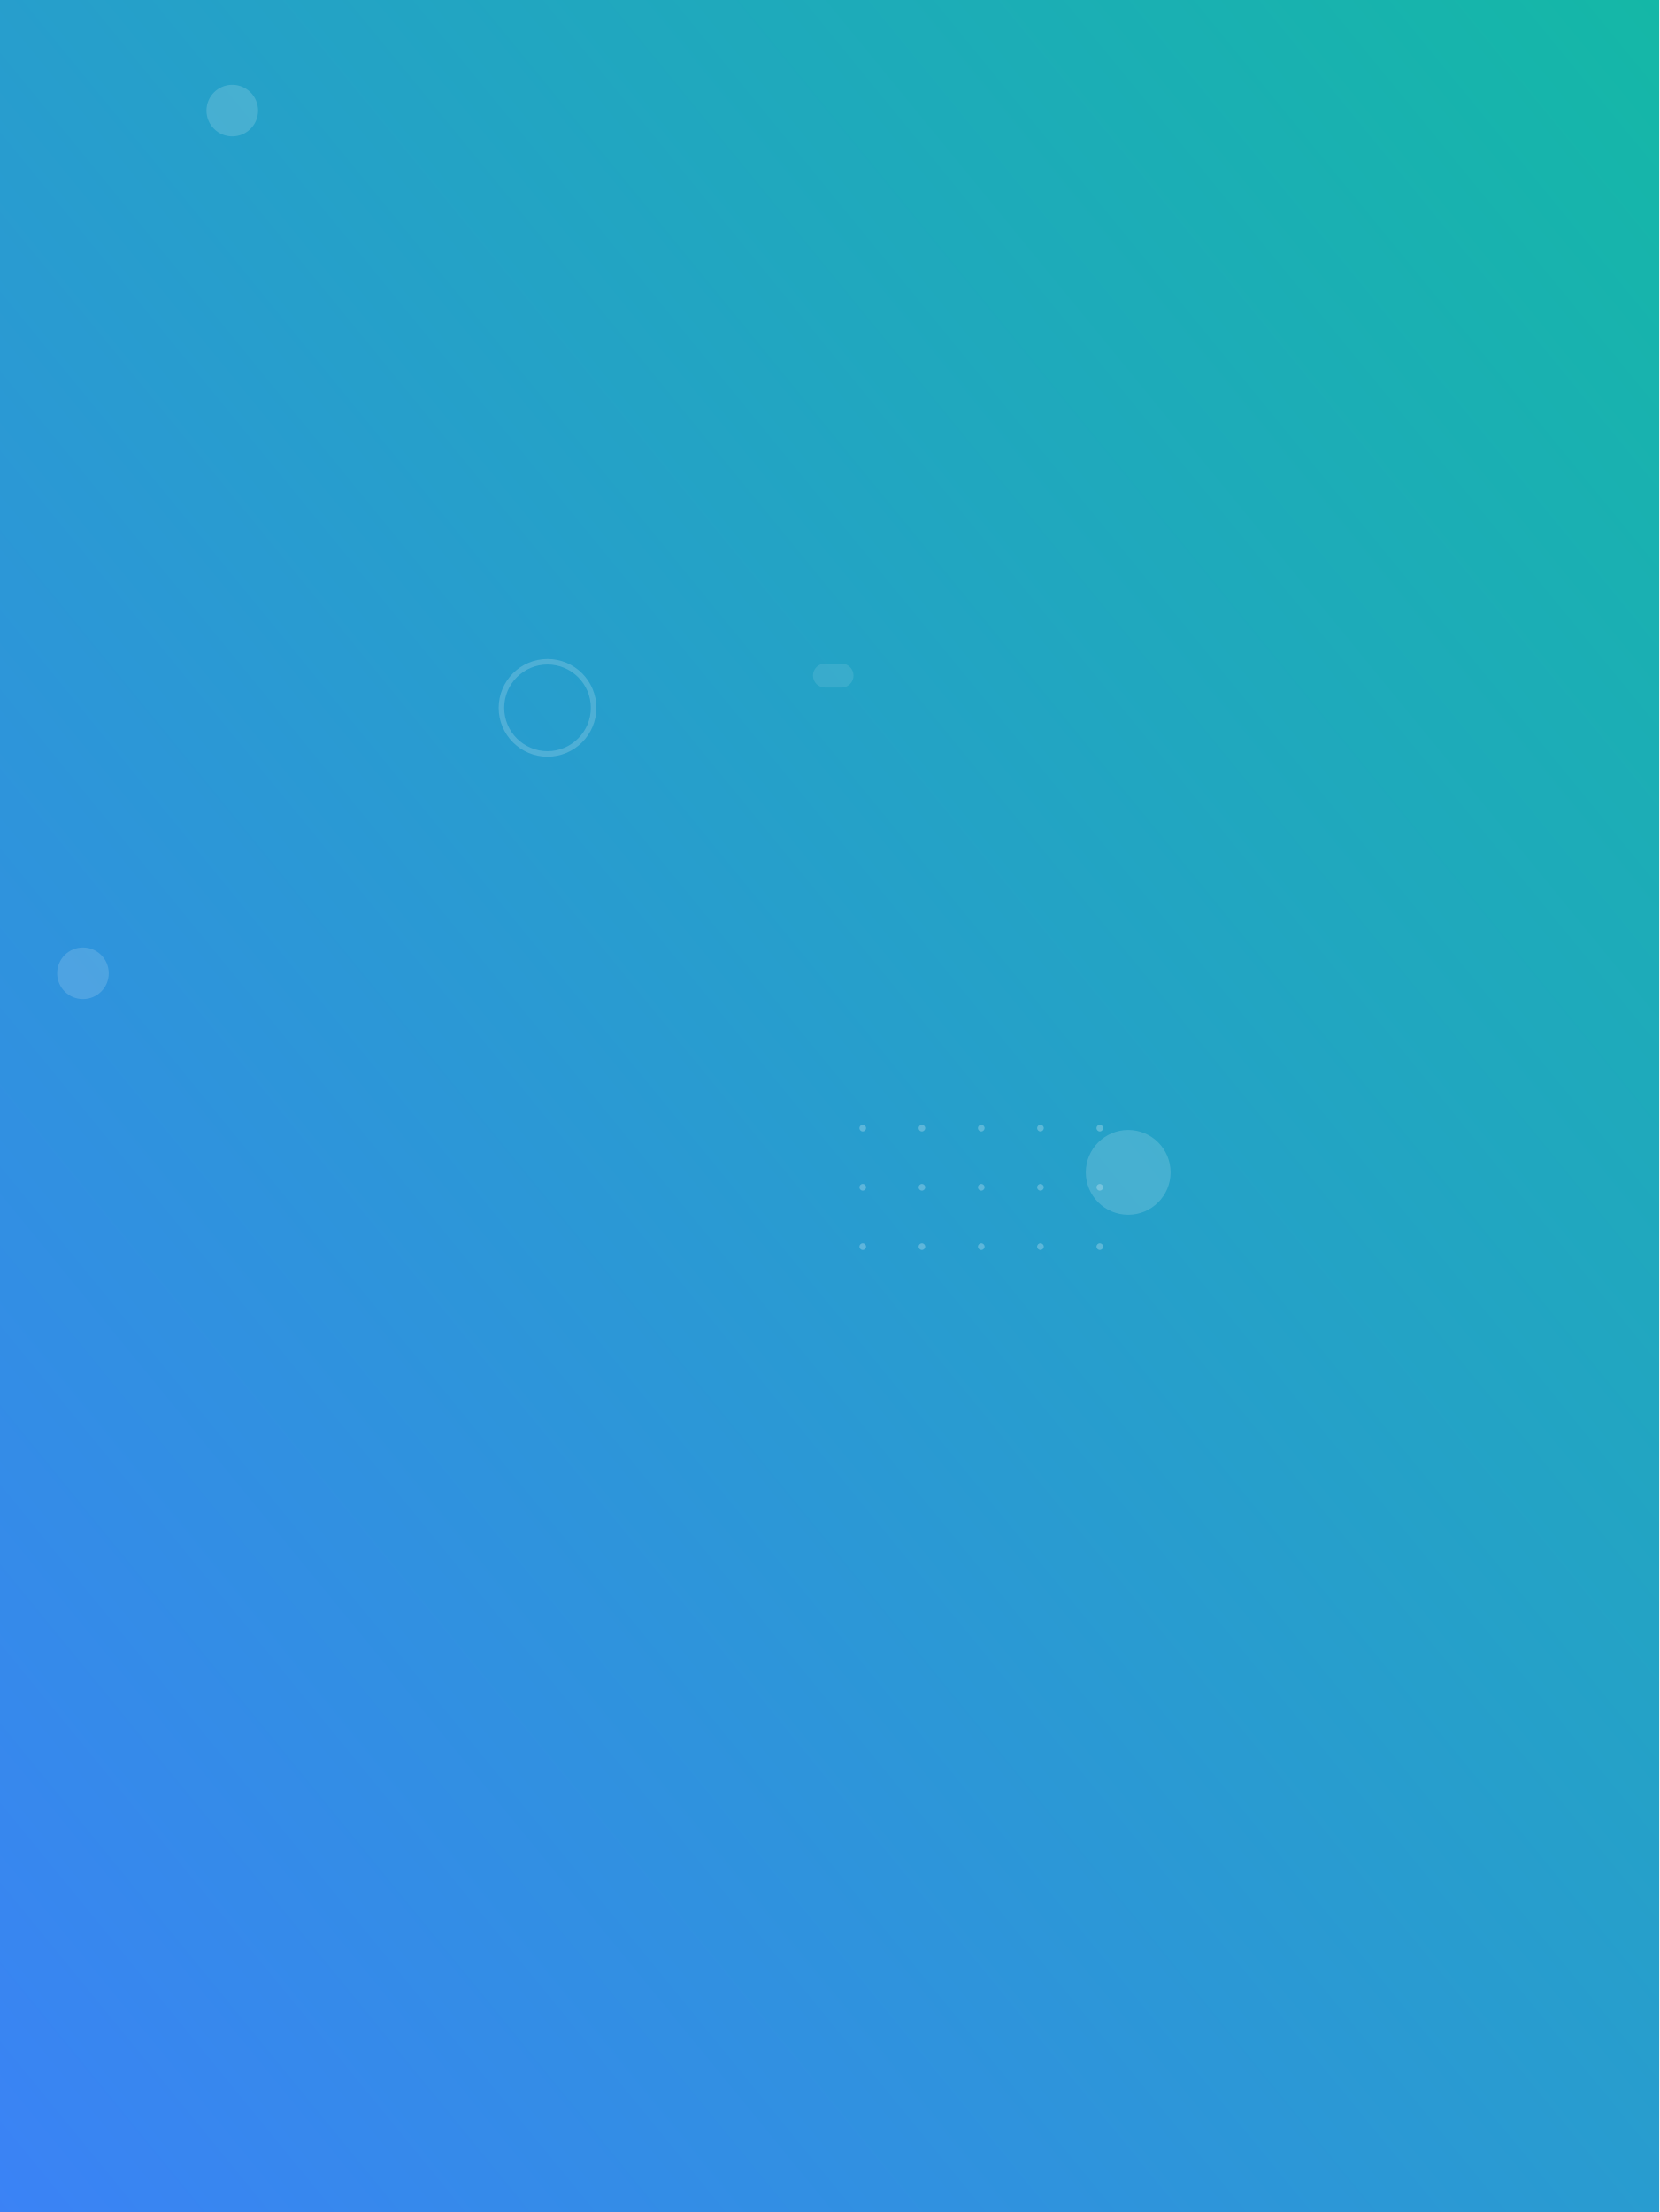
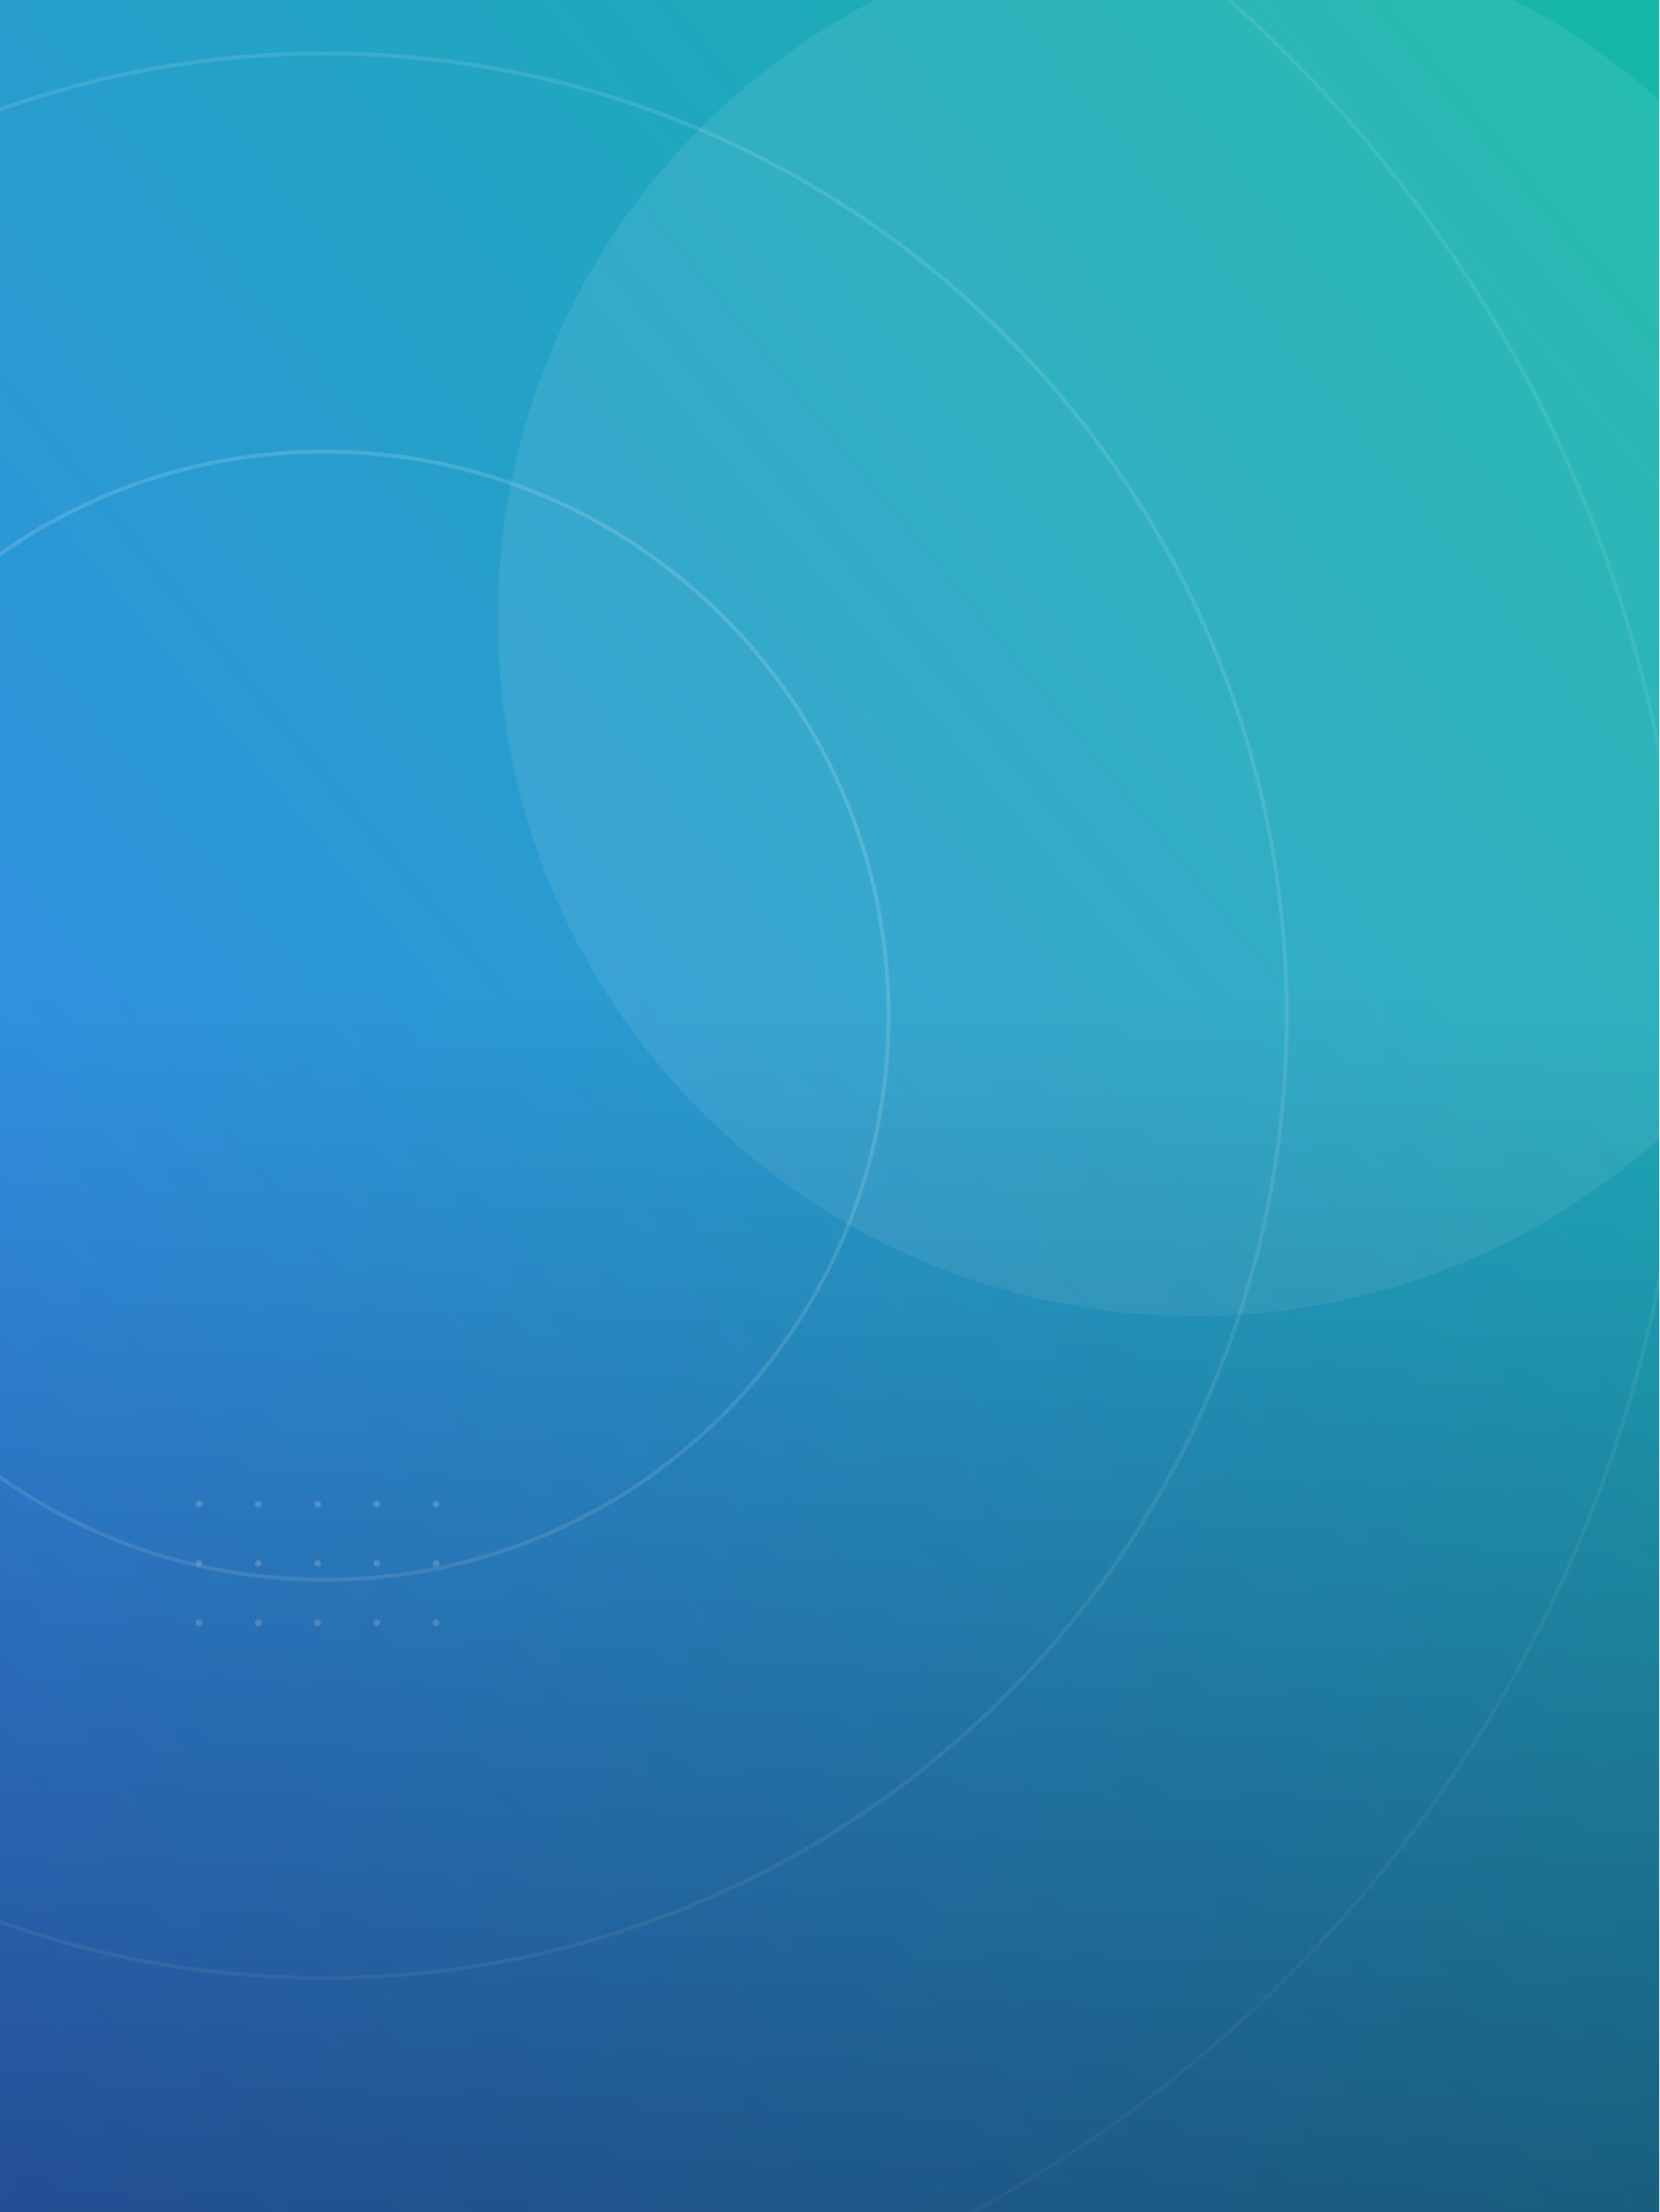
<svg xmlns="http://www.w3.org/2000/svg" viewBox="0 0 900 1200" width="900" height="1200" role="img" aria-hidden="true">
  <defs>
    <linearGradient id="g2003" x1="0" y1="0" x2="1" y2="1" gradientTransform="rotate(87 .5 .5)">
      <stop offset="0" stop-color="#14b8a6" />
      <stop offset="1" stop-color="#3b82f6" />
    </linearGradient>
+     <linearGradient id="g2003s" x1="0" y1="0" x2="0" y2="1">
+       <stop offset="0.45" stop-color="#000000" stop-opacity="0" />
+       <stop offset="1" stop-color="#000000" stop-opacity="0.4" />
+     </linearGradient>
  </defs>
  <rect width="900" height="1200" fill="url(#g2003)" />
-   <circle cx="5%" cy="44%" r="14" fill="#ffffff" opacity="0.15" />
-   <circle cx="68%" cy="53%" r="23" fill="#ffffff" opacity="0.16" />
-   <circle cx="14%" cy="5%" r="14" fill="#ffffff" opacity="0.16" />
-   <circle cx="33%" cy="32%" r="25" fill="none" stroke="#ffffff" stroke-opacity="0.18" stroke-width="3" />
-   <rect x="49%" y="30%" width="22" height="13" rx="6.5" fill="#ffffff" opacity="0.1" transform="rotate(-18 68% 46%)" />
-   <circle cx="468.0" cy="612.0" r="1.8" fill="#ffffff" opacity="0.25" />
-   <circle cx="500.1" cy="612.0" r="1.8" fill="#ffffff" opacity="0.25" />
-   <circle cx="532.3" cy="612.0" r="1.8" fill="#ffffff" opacity="0.25" />
-   <circle cx="564.4" cy="612.0" r="1.8" fill="#ffffff" opacity="0.25" />
-   <circle cx="596.6" cy="612.0" r="1.8" fill="#ffffff" opacity="0.25" />
-   <circle cx="468.0" cy="644.1" r="1.8" fill="#ffffff" opacity="0.25" />
-   <circle cx="500.1" cy="644.1" r="1.8" fill="#ffffff" opacity="0.25" />
-   <circle cx="532.3" cy="644.1" r="1.8" fill="#ffffff" opacity="0.25" />
-   <circle cx="564.4" cy="644.1" r="1.8" fill="#ffffff" opacity="0.25" />
-   <circle cx="596.6" cy="644.1" r="1.8" fill="#ffffff" opacity="0.25" />
-   <circle cx="468.0" cy="676.3" r="1.8" fill="#ffffff" opacity="0.25" />
-   <circle cx="500.1" cy="676.3" r="1.8" fill="#ffffff" opacity="0.25" />
-   <circle cx="532.3" cy="676.3" r="1.8" fill="#ffffff" opacity="0.25" />
-   <circle cx="564.4" cy="676.3" r="1.8" fill="#ffffff" opacity="0.25" />
-   <circle cx="596.6" cy="676.3" r="1.8" fill="#ffffff" opacity="0.25" />
+   <circle cx="176" cy="551" r="306" fill="none" stroke="#ffffff" stroke-opacity="0.150" stroke-width="2.1" />
+   <circle cx="176" cy="551" r="522" fill="none" stroke="#ffffff" stroke-opacity="0.115" stroke-width="2.1" />
+   <circle cx="176" cy="551" r="738" fill="none" stroke="#ffffff" stroke-opacity="0.080" stroke-width="2.1" />
+   <circle cx="648" cy="336" r="378" fill="#ffffff" opacity="0.08" />
+   <circle cx="108.0" cy="816.0" r="1.8" fill="#ffffff" opacity="0.25" />
+   <circle cx="140.1" cy="816.0" r="1.8" fill="#ffffff" opacity="0.25" />
+   <circle cx="172.3" cy="816.0" r="1.8" fill="#ffffff" opacity="0.25" />
+   <circle cx="204.4" cy="816.0" r="1.8" fill="#ffffff" opacity="0.25" />
+   <circle cx="236.6" cy="816.0" r="1.8" fill="#ffffff" opacity="0.25" />
+   <circle cx="108.0" cy="848.1" r="1.8" fill="#ffffff" opacity="0.25" />
+   <circle cx="140.1" cy="848.1" r="1.8" fill="#ffffff" opacity="0.25" />
+   <circle cx="172.3" cy="848.1" r="1.8" fill="#ffffff" opacity="0.25" />
+   <circle cx="204.4" cy="848.1" r="1.8" fill="#ffffff" opacity="0.25" />
+   <circle cx="236.6" cy="848.1" r="1.8" fill="#ffffff" opacity="0.25" />
+   <circle cx="108.0" cy="880.3" r="1.8" fill="#ffffff" opacity="0.25" />
+   <circle cx="140.1" cy="880.3" r="1.8" fill="#ffffff" opacity="0.25" />
+   <circle cx="172.3" cy="880.3" r="1.8" fill="#ffffff" opacity="0.25" />
+   <circle cx="204.4" cy="880.3" r="1.8" fill="#ffffff" opacity="0.25" />
+   <circle cx="236.6" cy="880.3" r="1.8" fill="#ffffff" opacity="0.25" />
+   <rect width="900" height="1200" fill="url(#g2003s)" />
</svg>
